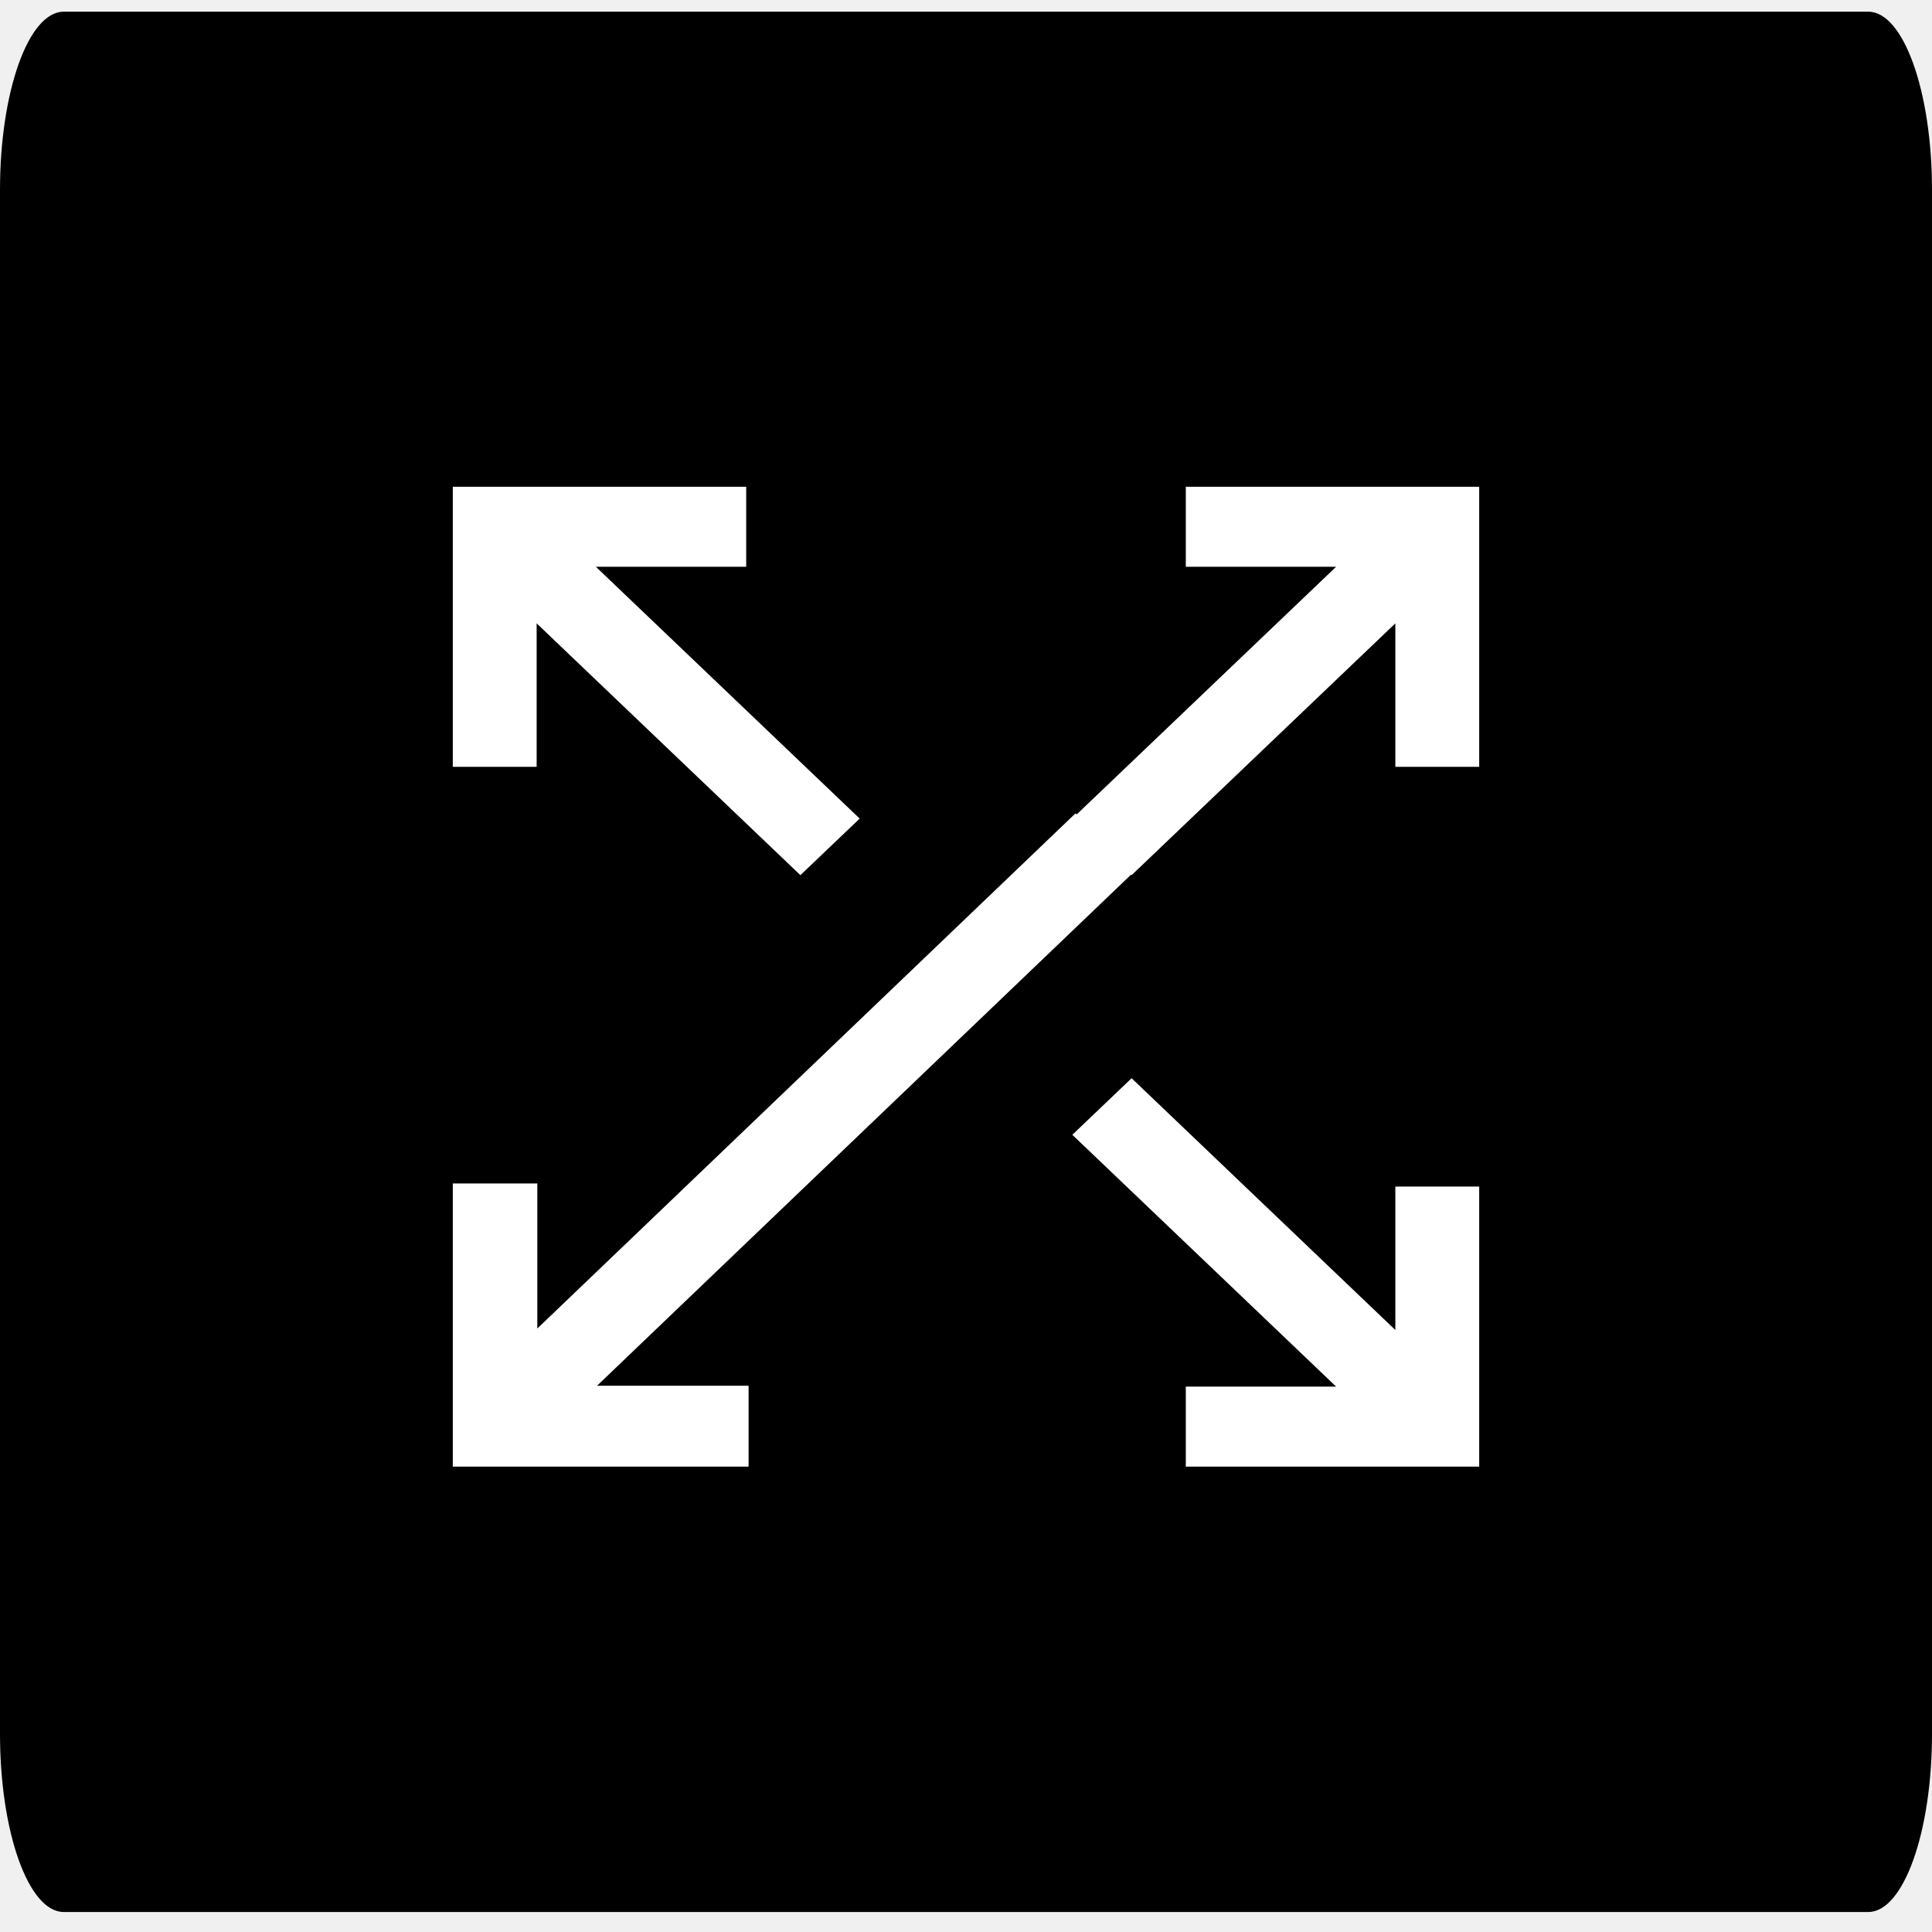
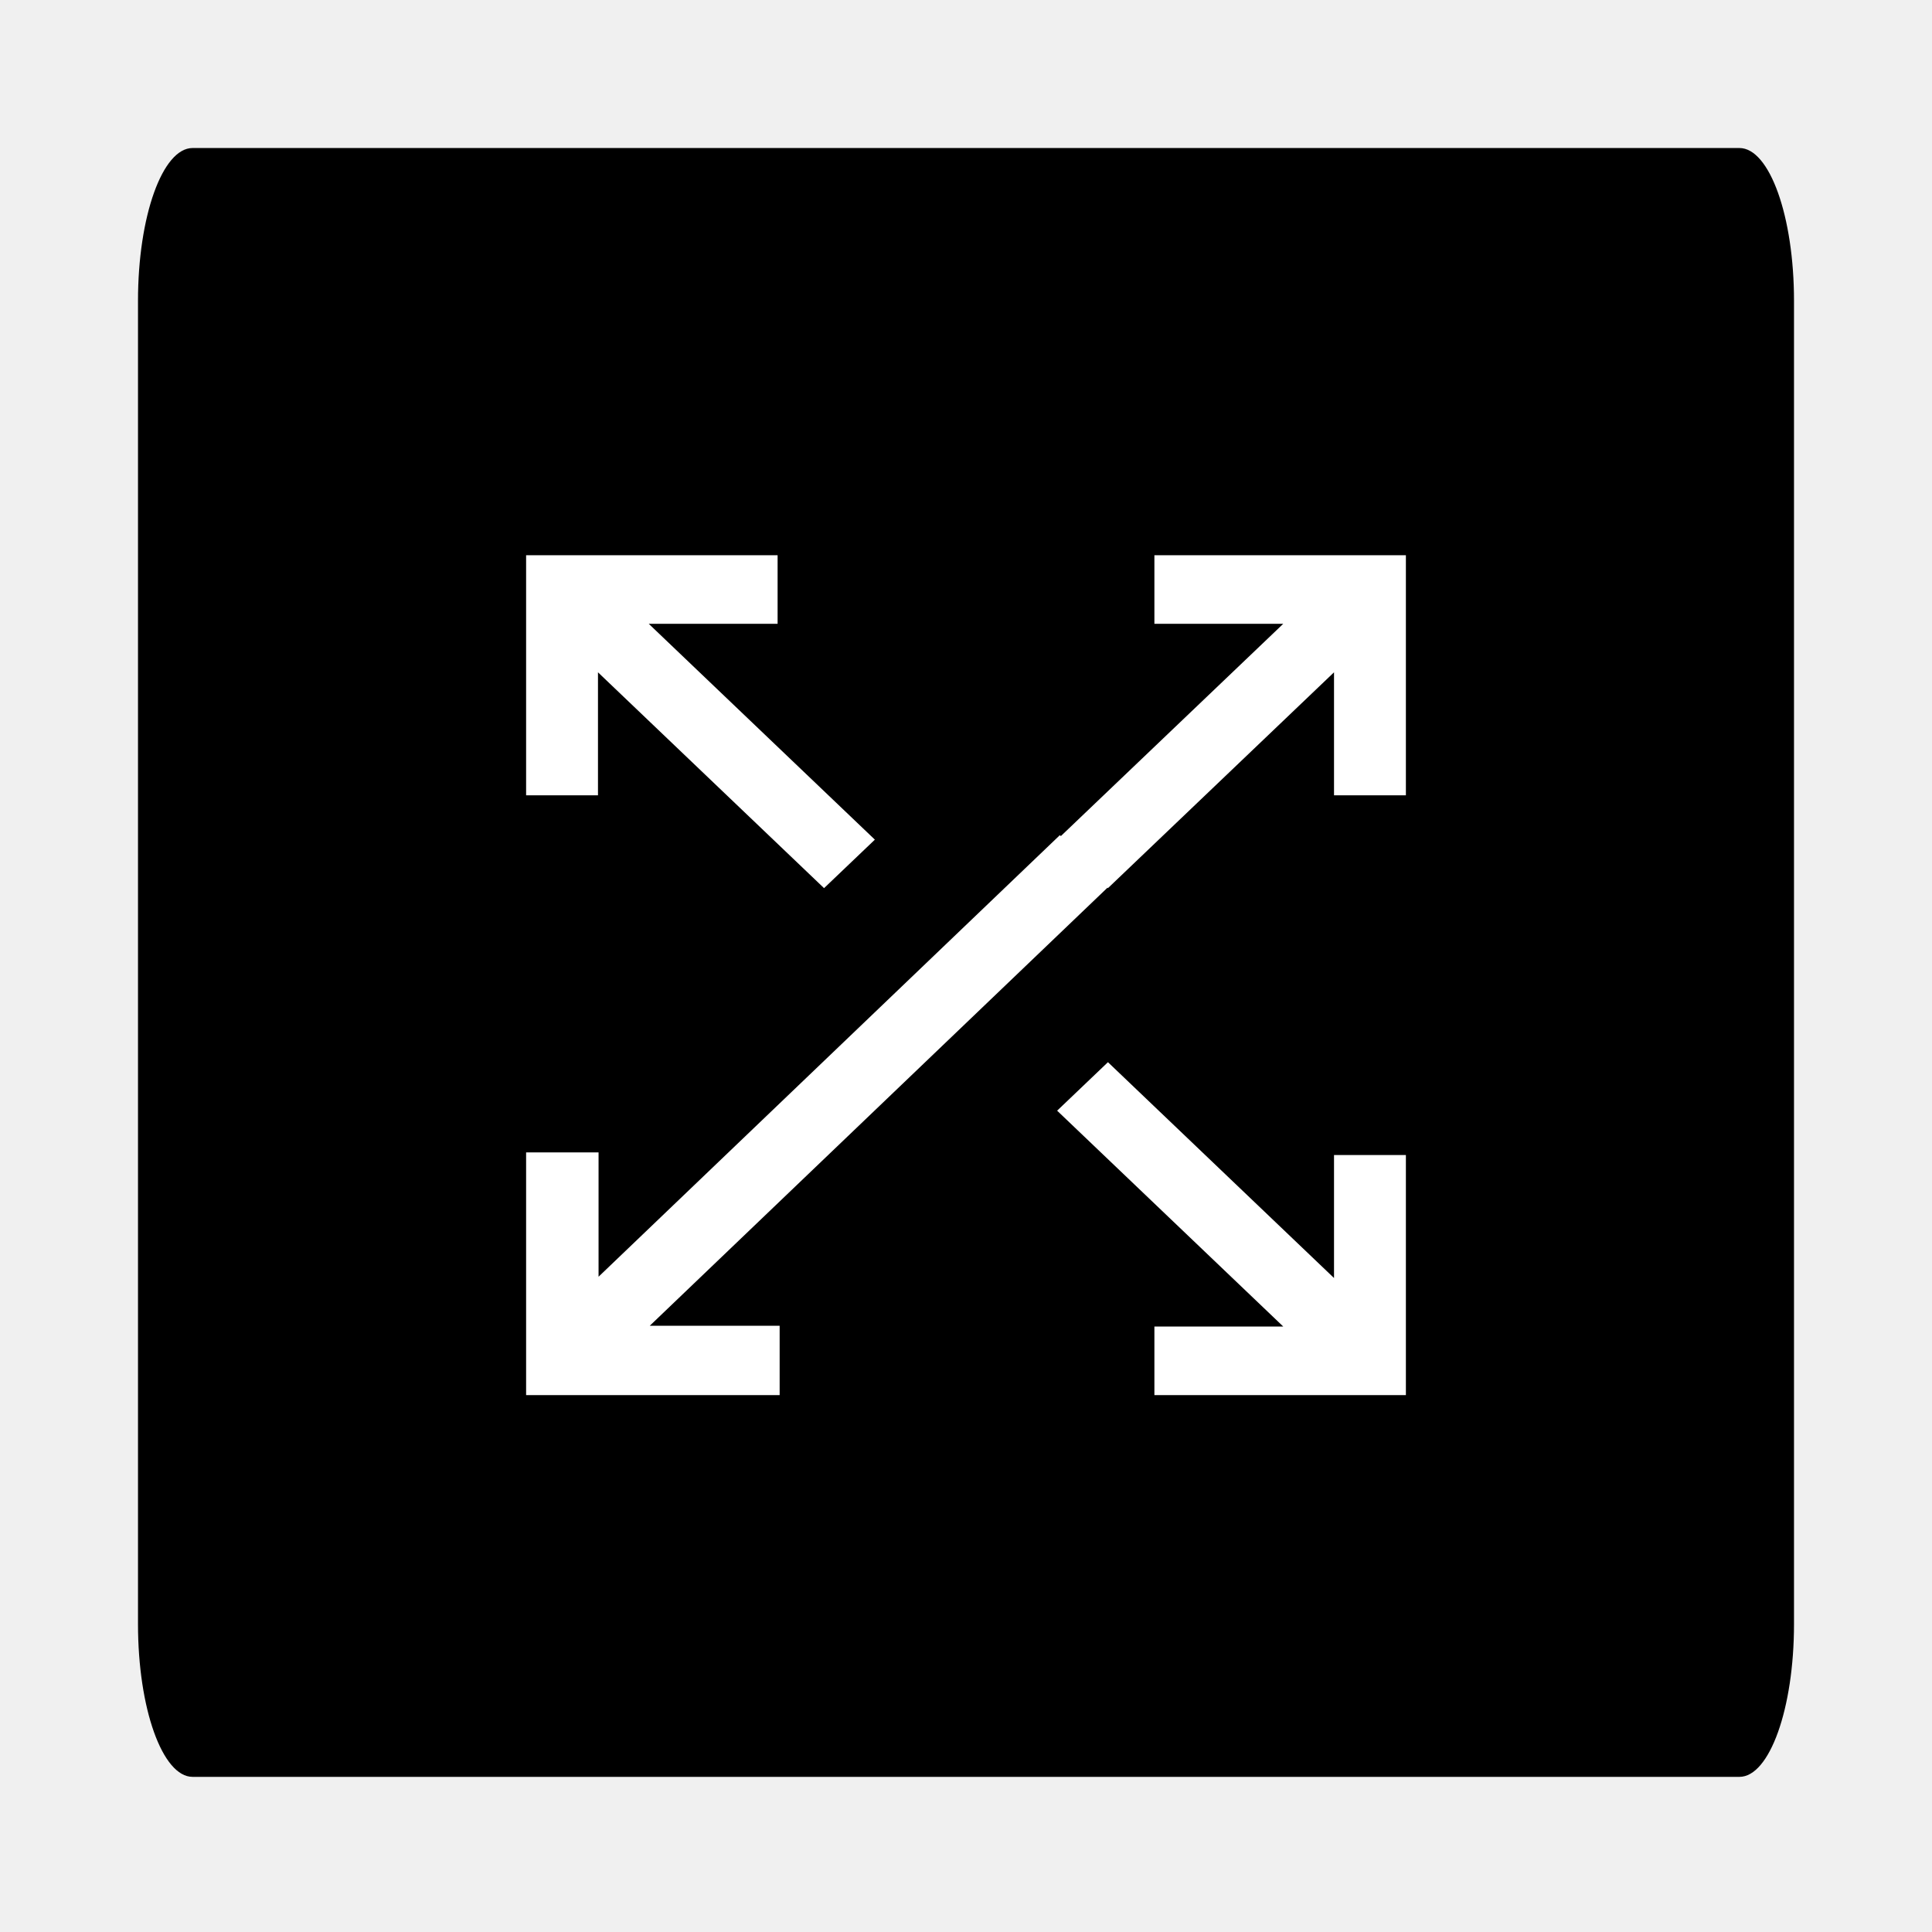
- <svg xmlns="http://www.w3.org/2000/svg" width="60" height="60" viewBox="0 0 60 60" fill="none">
-   <path d="M58.022 0.363H1.978C0.886 0.363 0 2.84 0 5.896V53.846C0 56.902 0.886 59.379 1.978 59.379H58.022C59.114 59.379 60 56.902 60 53.846V5.896C60 2.84 59.114 0.363 58.022 0.363Z" fill="black" />
-   <path d="M45.938 15.117V23.815H43.334V19.359L35.143 27.179L33.302 25.422L41.494 17.602H36.826V15.117H45.938ZM23.174 15.117V17.602H18.506L26.698 25.422L24.857 27.179L16.666 19.359V23.815H14.062V15.117H23.174ZM35.143 33.485L43.334 41.305V36.849H45.938V45.547H36.826V43.062H41.494L33.302 35.242L35.143 33.485ZM33.4 25.26L35.312 26.985L18.542 43.035H23.248V45.547H14.062V36.753H16.687V41.258L33.4 25.26Z" fill="white" />
+ <svg xmlns="http://www.w3.org/2000/svg" width="70" height="70" viewBox="0 0 70 70" fill="none">
+   <path d="M63.022 5.363H6.978C5.886 5.363 5 7.84 5 10.896V58.846C5 61.902 5.886 64.379 6.978 64.379H63.022C64.114 64.379 65 61.902 65 58.846V10.896C65 7.84 64.114 5.363 63.022 5.363Z" fill="black" />
+   <path d="M50.938 20.117V28.815H48.334V24.359L40.143 32.179L38.302 30.422L46.494 22.602H41.826V20.117H50.938ZM28.174 20.117V22.602H23.506L31.698 30.422L29.857 32.179L21.666 24.359V28.815H19.062V20.117H28.174ZM40.143 38.485L48.334 46.305V41.849H50.938V50.547H41.826V48.062H46.494L38.302 40.242L40.143 38.485ZM38.4 30.26L40.312 31.985L23.542 48.035H28.248V50.547H19.062V41.753H21.687V46.258L38.4 30.26Z" fill="white" />
</svg>
